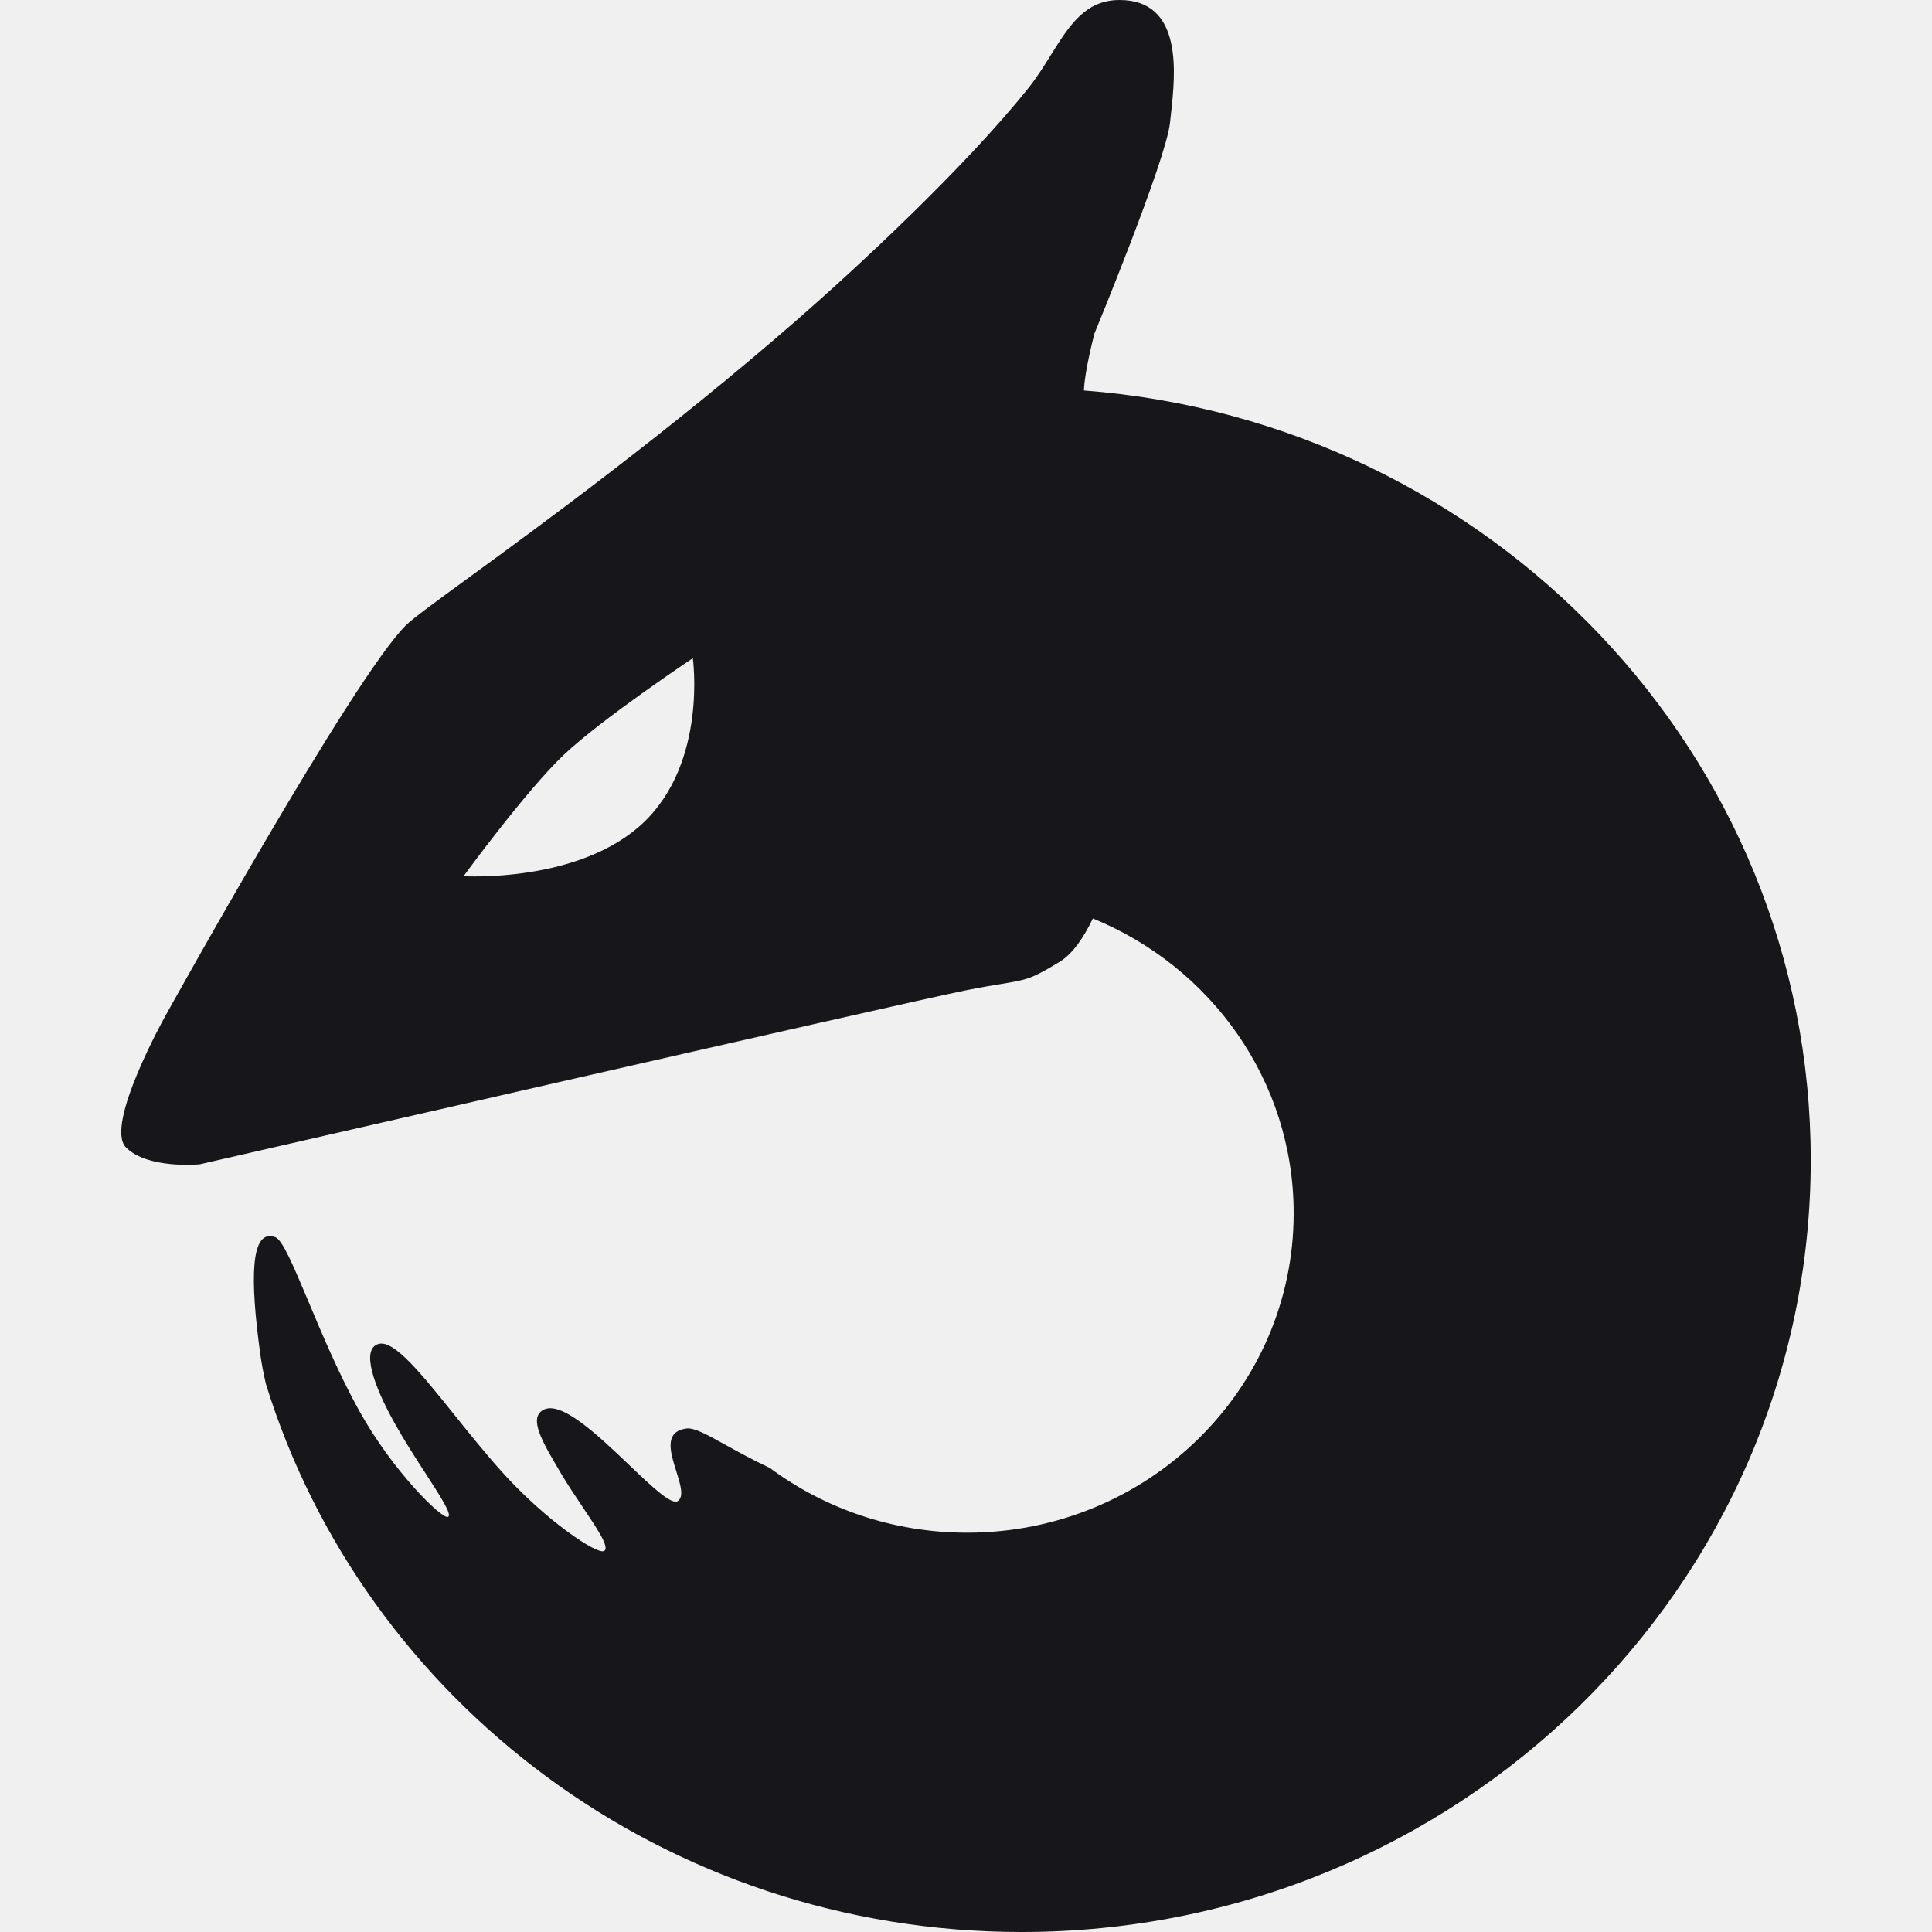
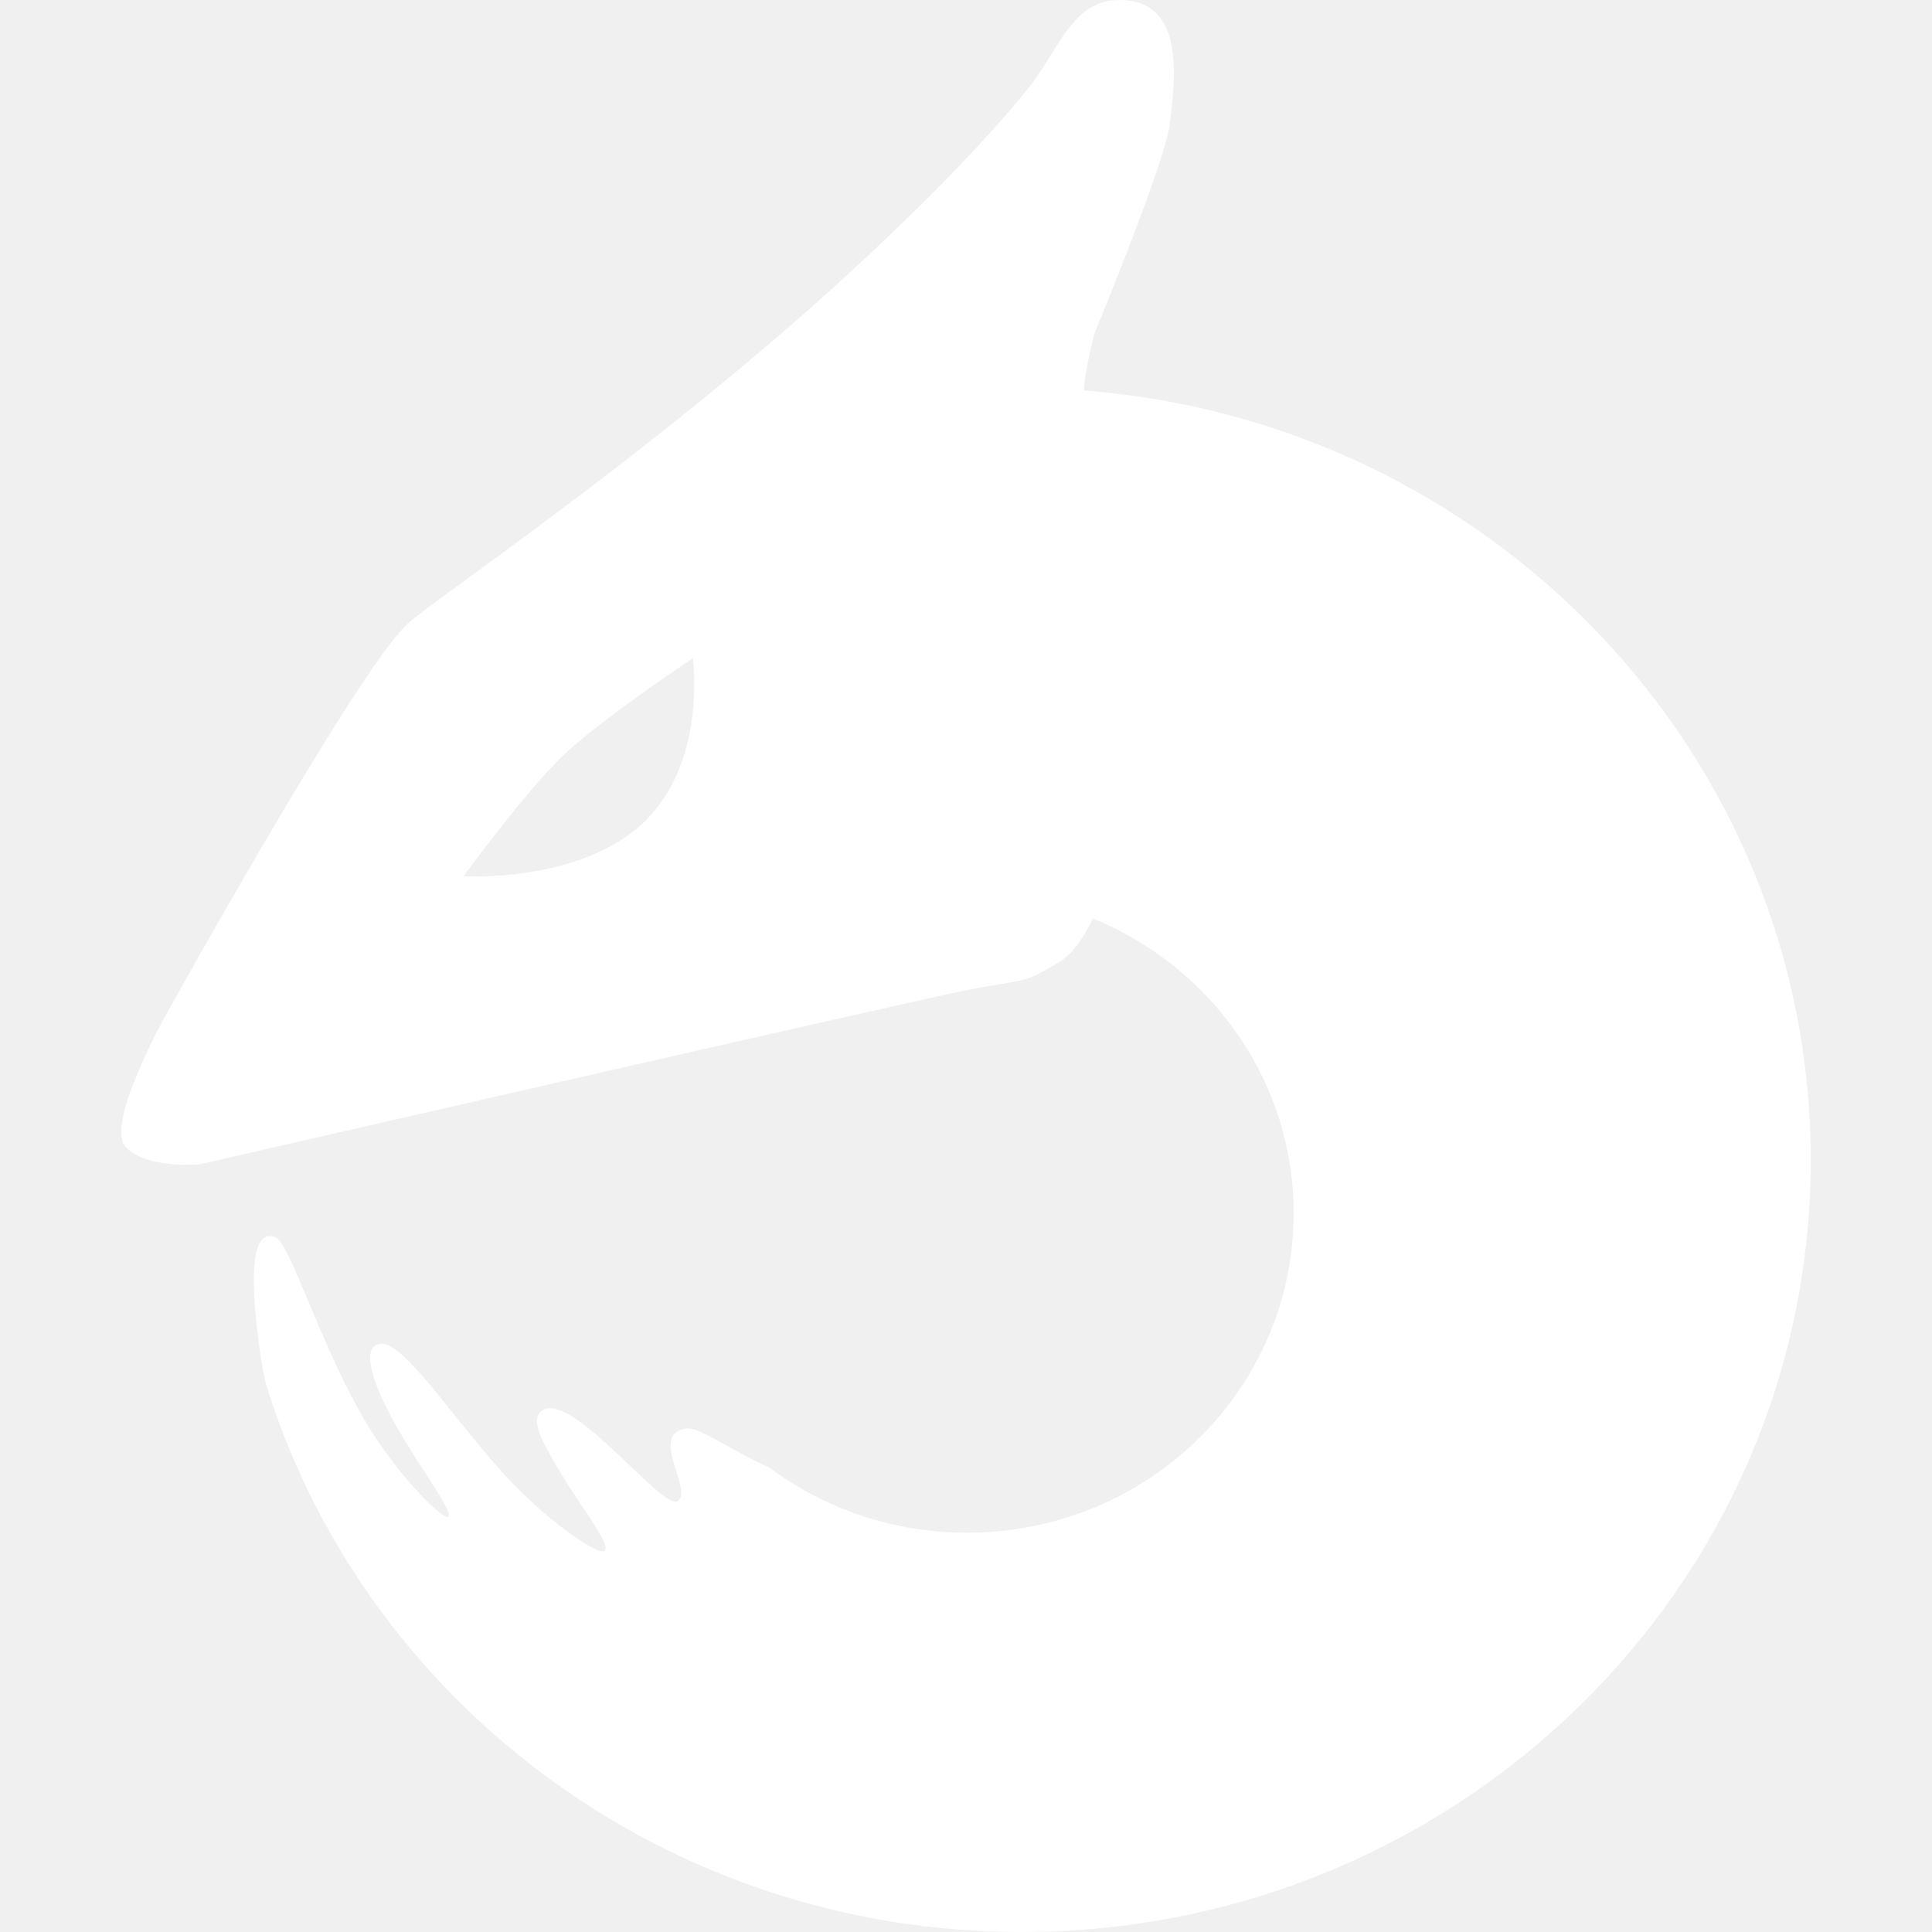
<svg xmlns="http://www.w3.org/2000/svg" width="25" height="25" viewBox="0 0 25 25" fill="none">
-   <path fill-rule="evenodd" clip-rule="evenodd" d="M13.713 12.445C13.882 12.342 14.026 12.126 14.142 11.885C15.668 12.508 16.74 13.982 16.74 15.7C16.74 17.983 14.848 19.833 12.514 19.833C11.556 19.833 10.672 19.522 9.963 18.996C9.73 18.886 9.539 18.78 9.383 18.694C9.14 18.559 8.981 18.471 8.881 18.485C8.589 18.525 8.674 18.794 8.751 19.037C8.803 19.203 8.852 19.357 8.776 19.42C8.698 19.487 8.442 19.244 8.144 18.959C7.738 18.572 7.252 18.109 7.023 18.248C6.842 18.358 7.018 18.656 7.233 19.021L7.249 19.049C7.34 19.203 7.445 19.36 7.542 19.504C7.737 19.795 7.894 20.03 7.816 20.07C7.721 20.118 7.057 19.67 6.498 19.049C6.282 18.809 6.073 18.549 5.879 18.307V18.307C5.454 17.778 5.1 17.337 4.901 17.39C4.662 17.452 4.843 17.946 5.109 18.42C5.233 18.642 5.379 18.869 5.506 19.064V19.064C5.703 19.369 5.852 19.6 5.798 19.628C5.725 19.666 5.081 19.039 4.644 18.248C4.384 17.778 4.166 17.259 3.99 16.839C3.798 16.383 3.656 16.043 3.562 16.009C3.236 15.89 3.236 16.556 3.367 17.515C3.384 17.641 3.409 17.772 3.44 17.906C4.709 22.011 8.607 25 13.218 25C18.858 25 23.431 20.528 23.431 15.011C23.431 9.761 19.289 5.456 14.026 5.053C14.033 4.806 14.162 4.316 14.162 4.316C14.162 4.316 15.091 2.068 15.14 1.587C15.143 1.556 15.147 1.521 15.151 1.484C15.209 0.965 15.317 0 14.487 0C14.043 0 13.837 0.33 13.601 0.707V0.707C13.511 0.852 13.416 1.004 13.302 1.146C12.478 2.175 11.093 3.459 10.308 4.144C8.648 5.59 7.019 6.779 6.069 7.472L6.069 7.472C5.637 7.787 5.346 8 5.256 8.088C4.576 8.751 2.138 13.149 2.138 13.149C2.138 13.149 1.349 14.56 1.629 14.846C1.91 15.132 2.585 15.066 2.585 15.066C2.585 15.066 11.665 12.983 12.477 12.819C12.696 12.775 12.851 12.749 12.969 12.73C13.291 12.677 13.349 12.667 13.713 12.445ZM7.294 9.769C6.806 10.232 5.998 11.338 5.998 11.338C5.998 11.338 7.5 11.43 8.327 10.644C9.155 9.857 8.965 8.517 8.965 8.517C8.965 8.517 7.781 9.306 7.294 9.769Z" fill="#17171B" />
+   <path fill-rule="evenodd" clip-rule="evenodd" d="M13.713 12.445C13.882 12.342 14.026 12.126 14.142 11.885C15.668 12.508 16.74 13.982 16.74 15.7C16.74 17.983 14.848 19.833 12.514 19.833C11.556 19.833 10.672 19.522 9.963 18.996C9.73 18.886 9.539 18.78 9.383 18.694C9.14 18.559 8.981 18.471 8.881 18.485C8.589 18.525 8.674 18.794 8.751 19.037C8.803 19.203 8.852 19.357 8.776 19.42C8.698 19.487 8.442 19.244 8.144 18.959C7.738 18.572 7.252 18.109 7.023 18.248C6.842 18.358 7.018 18.656 7.233 19.021L7.249 19.049C7.34 19.203 7.445 19.36 7.542 19.504C7.737 19.795 7.894 20.03 7.816 20.07C7.721 20.118 7.057 19.67 6.498 19.049C6.282 18.809 6.073 18.549 5.879 18.307V18.307C5.454 17.778 5.1 17.337 4.901 17.39C4.662 17.452 4.843 17.946 5.109 18.42C5.233 18.642 5.379 18.869 5.506 19.064V19.064C5.703 19.369 5.852 19.6 5.798 19.628C5.725 19.666 5.081 19.039 4.644 18.248C4.384 17.778 4.166 17.259 3.99 16.839C3.798 16.383 3.656 16.043 3.562 16.009C3.236 15.89 3.236 16.556 3.367 17.515C3.384 17.641 3.409 17.772 3.44 17.906C4.709 22.011 8.607 25 13.218 25C18.858 25 23.431 20.528 23.431 15.011C23.431 9.761 19.289 5.456 14.026 5.053C14.033 4.806 14.162 4.316 14.162 4.316C14.162 4.316 15.091 2.068 15.14 1.587C15.143 1.556 15.147 1.521 15.151 1.484C15.209 0.965 15.317 0 14.487 0C14.043 0 13.837 0.33 13.601 0.707V0.707C13.511 0.852 13.416 1.004 13.302 1.146C12.478 2.175 11.093 3.459 10.308 4.144C8.648 5.59 7.019 6.779 6.069 7.472L6.069 7.472C5.637 7.787 5.346 8 5.256 8.088C4.576 8.751 2.138 13.149 2.138 13.149C2.138 13.149 1.349 14.56 1.629 14.846C1.91 15.132 2.585 15.066 2.585 15.066C2.585 15.066 11.665 12.983 12.477 12.819C12.696 12.775 12.851 12.749 12.969 12.73C13.291 12.677 13.349 12.667 13.713 12.445ZM7.294 9.769C6.806 10.232 5.998 11.338 5.998 11.338C5.998 11.338 7.5 11.43 8.327 10.644C9.155 9.857 8.965 8.517 8.965 8.517C8.965 8.517 7.781 9.306 7.294 9.769Z" fill="white" />
</svg>
